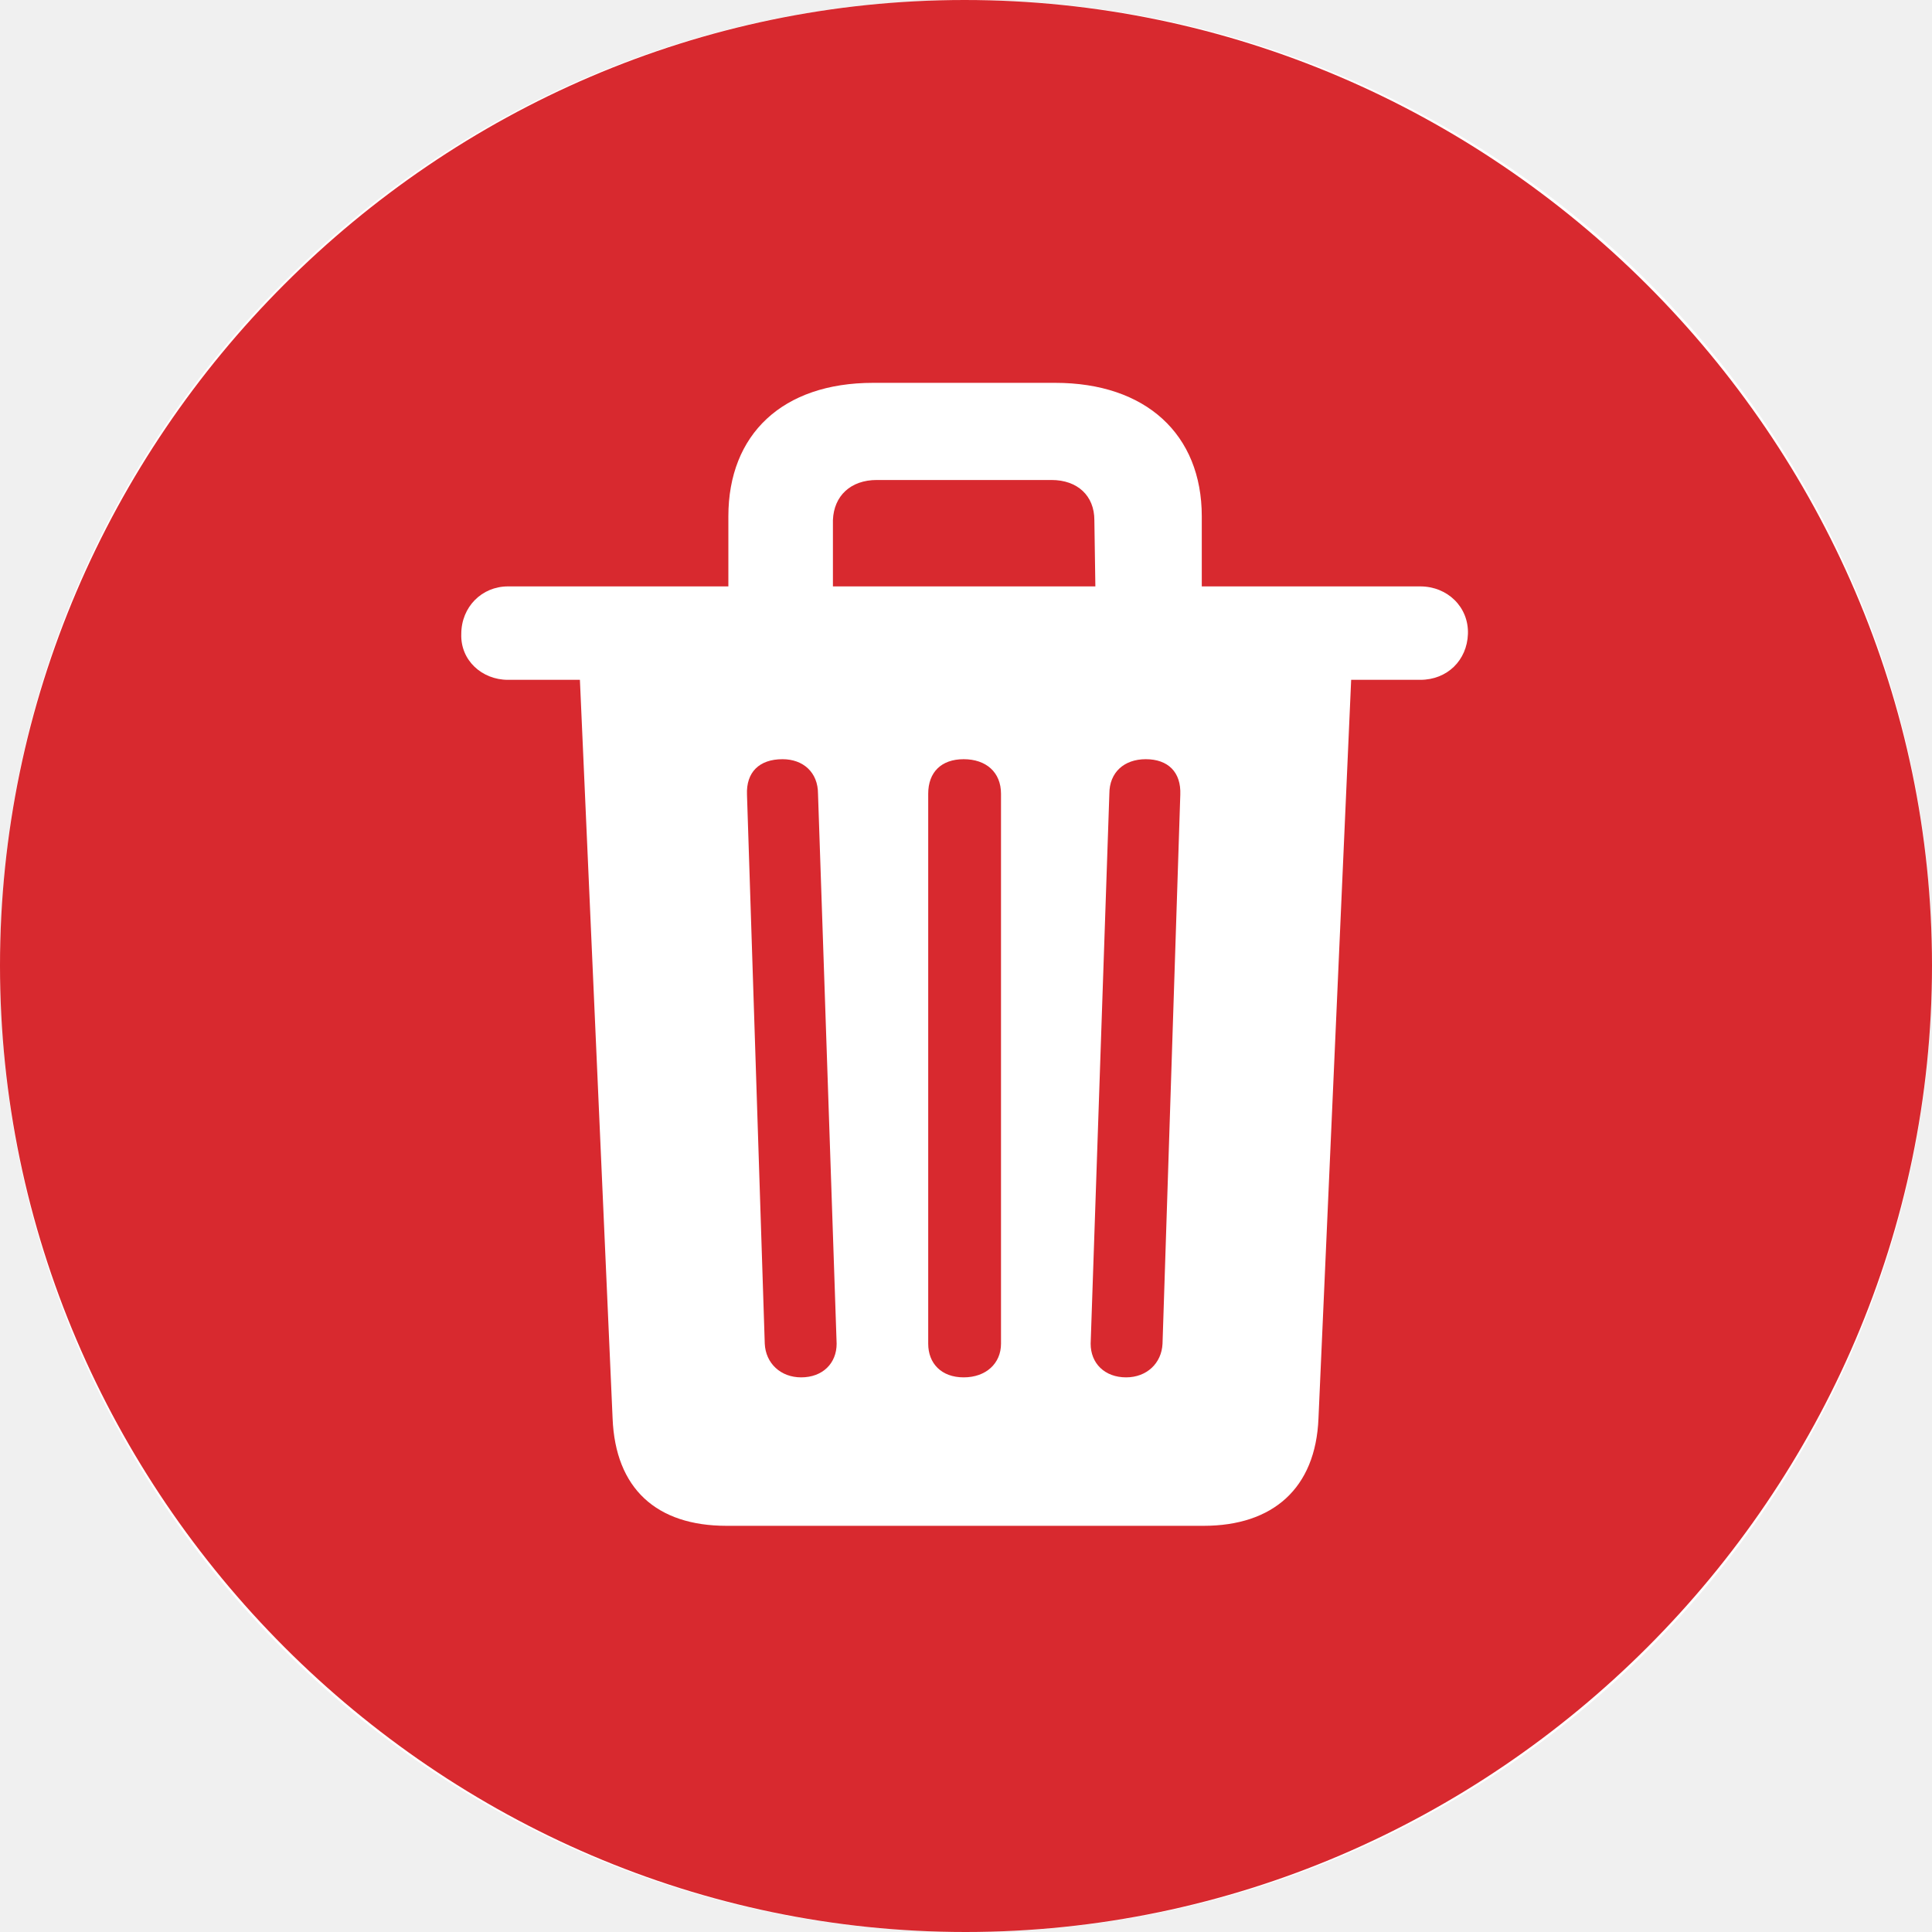
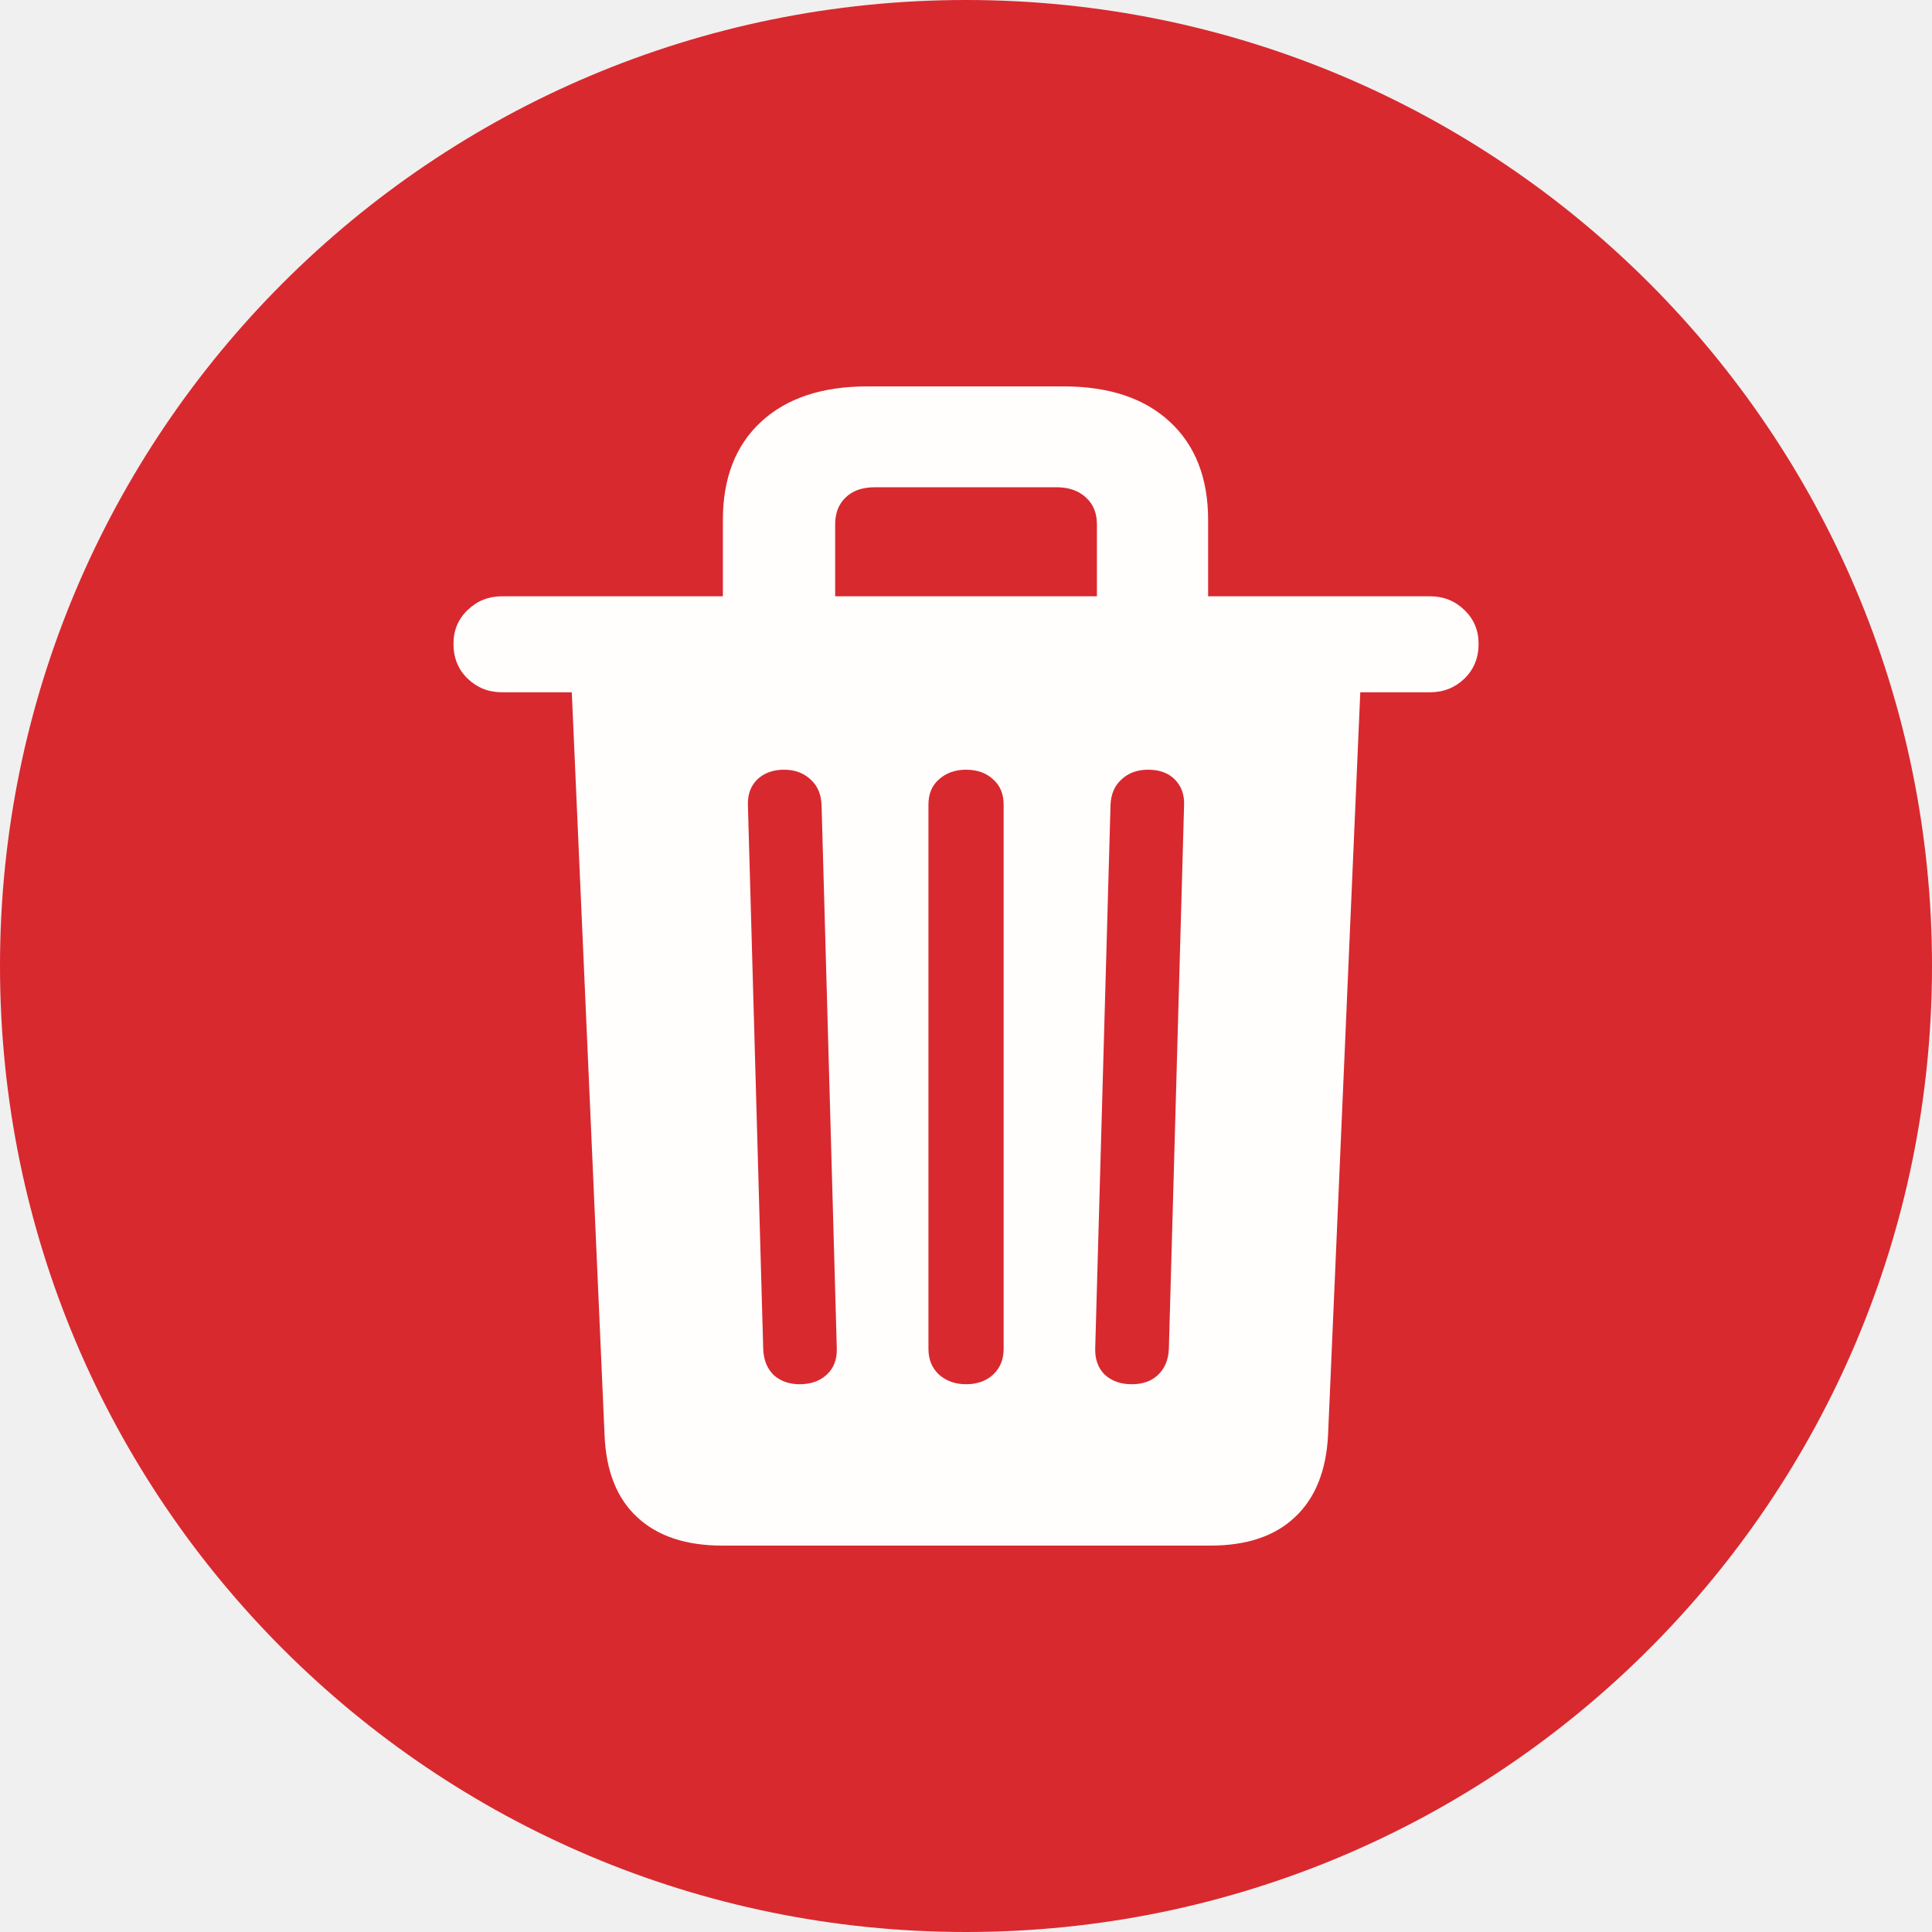
<svg xmlns="http://www.w3.org/2000/svg" width="25" height="25" viewBox="0 0 25 25" fill="none">
-   <circle cx="12.5" cy="12.5" r="12.5" fill="white" />
-   <path d="M12.494 25C19.345 25 25 19.345 25 12.494C25 5.655 19.333 0 12.482 0C5.643 0 0 5.655 0 12.494C0 19.345 5.655 25 12.494 25ZM9.401 19.744C8.494 19.744 7.963 19.261 7.927 18.354L7.504 8.797H6.573C6.235 8.797 5.957 8.543 5.969 8.204C5.969 7.854 6.235 7.588 6.573 7.588H9.425V6.682C9.425 5.619 10.126 4.954 11.298 4.954H13.654C14.826 4.954 15.551 5.619 15.551 6.682V7.588H18.378C18.729 7.588 19.007 7.854 18.995 8.204C18.983 8.543 18.729 8.797 18.378 8.797H17.484L17.061 18.354C17.025 19.261 16.469 19.744 15.575 19.744H9.401ZM10.778 7.588H14.174L14.161 6.73C14.161 6.416 13.944 6.211 13.606 6.211H11.346C11.008 6.211 10.79 6.416 10.778 6.73V7.588ZM10.367 17.823C10.645 17.823 10.826 17.641 10.826 17.388L10.585 10.271C10.585 9.993 10.392 9.824 10.126 9.824C9.824 9.824 9.654 9.993 9.666 10.283L9.896 17.388C9.908 17.641 10.101 17.823 10.367 17.823ZM12.47 17.823C12.76 17.823 12.953 17.641 12.953 17.388V10.271C12.953 9.993 12.76 9.824 12.47 9.824C12.18 9.824 12.011 9.993 12.011 10.271V17.388C12.011 17.641 12.18 17.823 12.47 17.823ZM14.572 17.823C14.838 17.823 15.031 17.641 15.043 17.388L15.273 10.283C15.285 9.993 15.116 9.824 14.826 9.824C14.548 9.824 14.355 9.993 14.355 10.271L14.113 17.388C14.113 17.641 14.294 17.823 14.572 17.823Z" fill="#D8292F" />
+   <circle cx="12.5" cy="12.5" r="12.5" fill="#D8292F" />
+   <path d="M9.347 20H15.661C16.132 20 16.496 19.878 16.755 19.633C17.018 19.389 17.162 19.033 17.185 18.568L17.602 8.958H18.505C18.679 8.958 18.827 8.899 18.949 8.782C19.071 8.664 19.133 8.514 19.133 8.33C19.133 8.156 19.071 8.01 18.949 7.893C18.827 7.775 18.679 7.716 18.505 7.716H6.496C6.322 7.716 6.174 7.775 6.052 7.893C5.929 8.01 5.868 8.156 5.868 8.33C5.868 8.514 5.929 8.664 6.052 8.782C6.174 8.899 6.322 8.958 6.496 8.958H7.399L7.823 18.568C7.841 19.033 7.982 19.389 8.246 19.633C8.509 19.878 8.876 20 9.347 20ZM10.348 17.912C10.212 17.912 10.099 17.872 10.01 17.792C9.925 17.707 9.88 17.594 9.876 17.453L9.678 10.419C9.673 10.282 9.713 10.172 9.798 10.087C9.887 10.002 10.003 9.96 10.144 9.96C10.285 9.96 10.4 10.002 10.489 10.087C10.579 10.167 10.626 10.277 10.631 10.419L10.828 17.446C10.833 17.587 10.791 17.7 10.701 17.785C10.612 17.869 10.494 17.912 10.348 17.912ZM12.5 17.912C12.359 17.912 12.242 17.869 12.148 17.785C12.058 17.7 12.014 17.589 12.014 17.453V10.412C12.014 10.275 12.058 10.167 12.148 10.087C12.242 10.002 12.359 9.96 12.5 9.96C12.646 9.96 12.764 10.002 12.853 10.087C12.943 10.167 12.987 10.275 12.987 10.412V17.453C12.987 17.589 12.943 17.7 12.853 17.785C12.764 17.869 12.646 17.912 12.5 17.912ZM14.645 17.912C14.499 17.912 14.382 17.869 14.292 17.785C14.208 17.7 14.168 17.587 14.172 17.446L14.37 10.419C14.375 10.277 14.422 10.167 14.511 10.087C14.601 10.002 14.716 9.96 14.857 9.96C15.003 9.96 15.118 10.002 15.203 10.087C15.287 10.172 15.327 10.282 15.322 10.419L15.125 17.453C15.12 17.594 15.073 17.707 14.984 17.792C14.899 17.872 14.786 17.912 14.645 17.912ZM9.354 7.963H10.807V6.785C10.807 6.639 10.852 6.524 10.941 6.439C11.03 6.35 11.157 6.305 11.322 6.305H13.672C13.832 6.305 13.959 6.35 14.053 6.439C14.147 6.524 14.194 6.639 14.194 6.785V7.963H15.633V6.729C15.633 6.188 15.468 5.764 15.139 5.459C14.81 5.153 14.351 5 13.763 5H11.223C10.635 5 10.177 5.153 9.847 5.459C9.518 5.764 9.354 6.188 9.354 6.729V7.963Z" fill="#FFFEFD" />
</svg>
